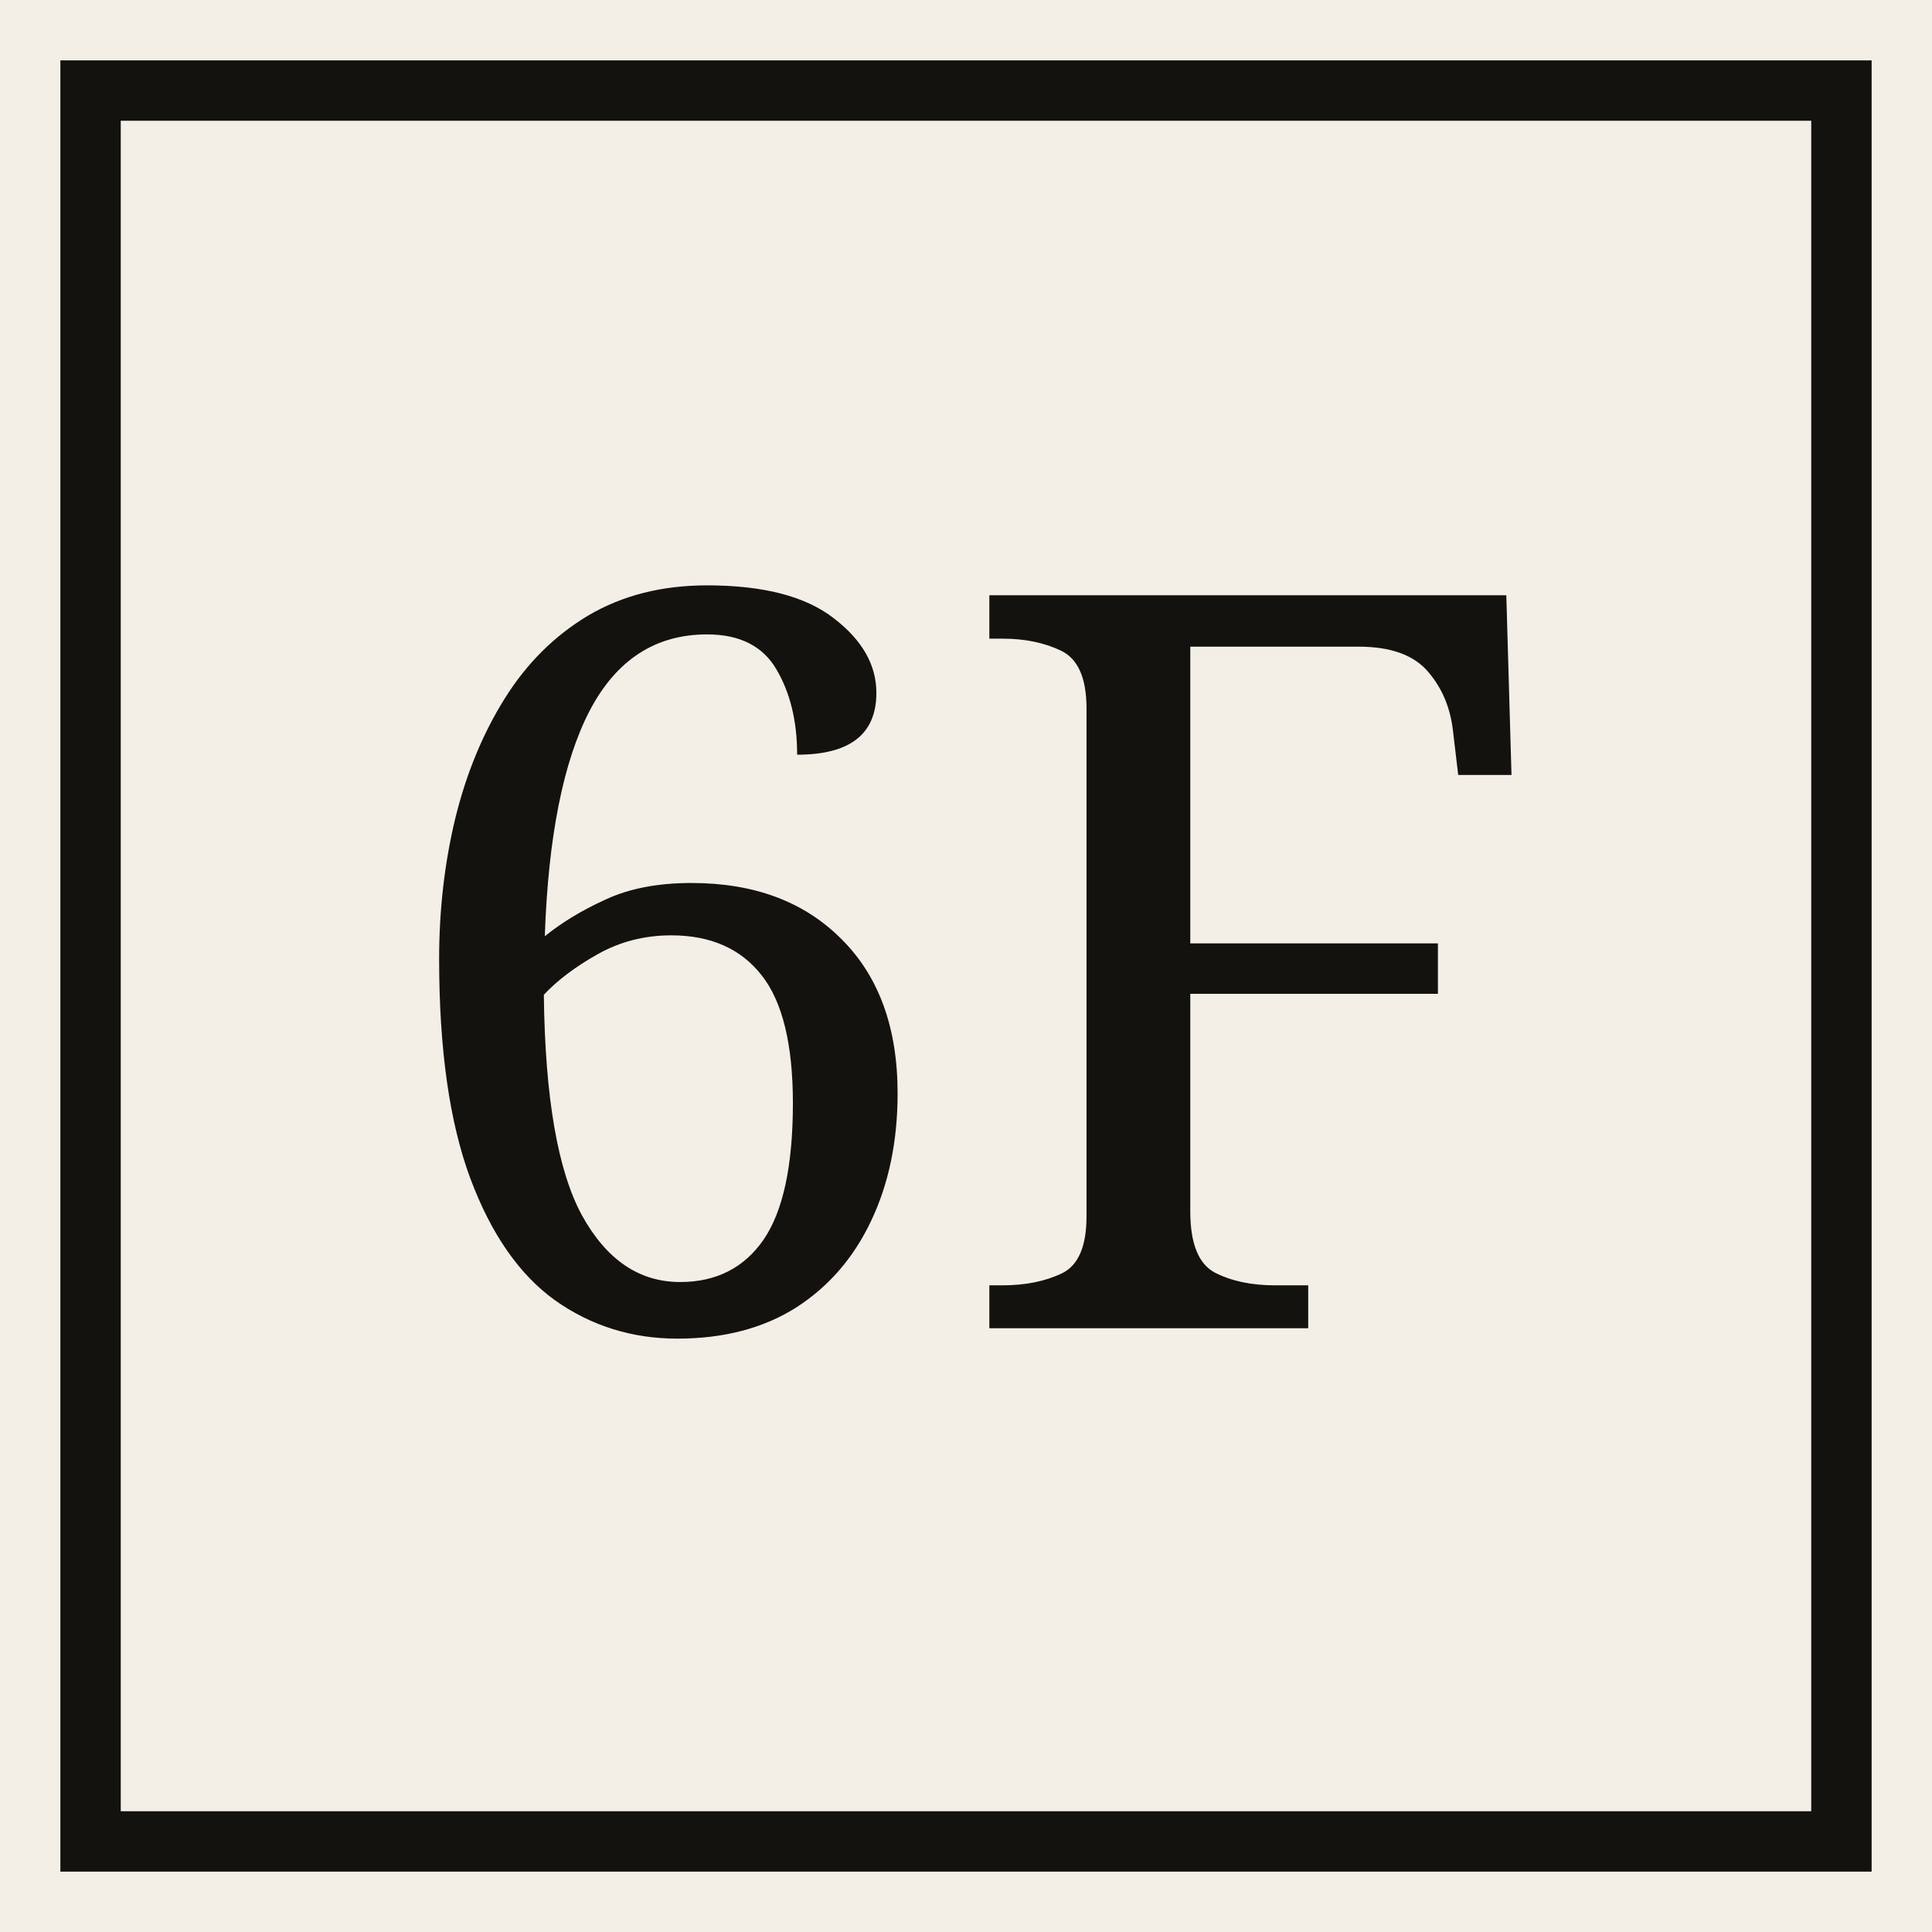
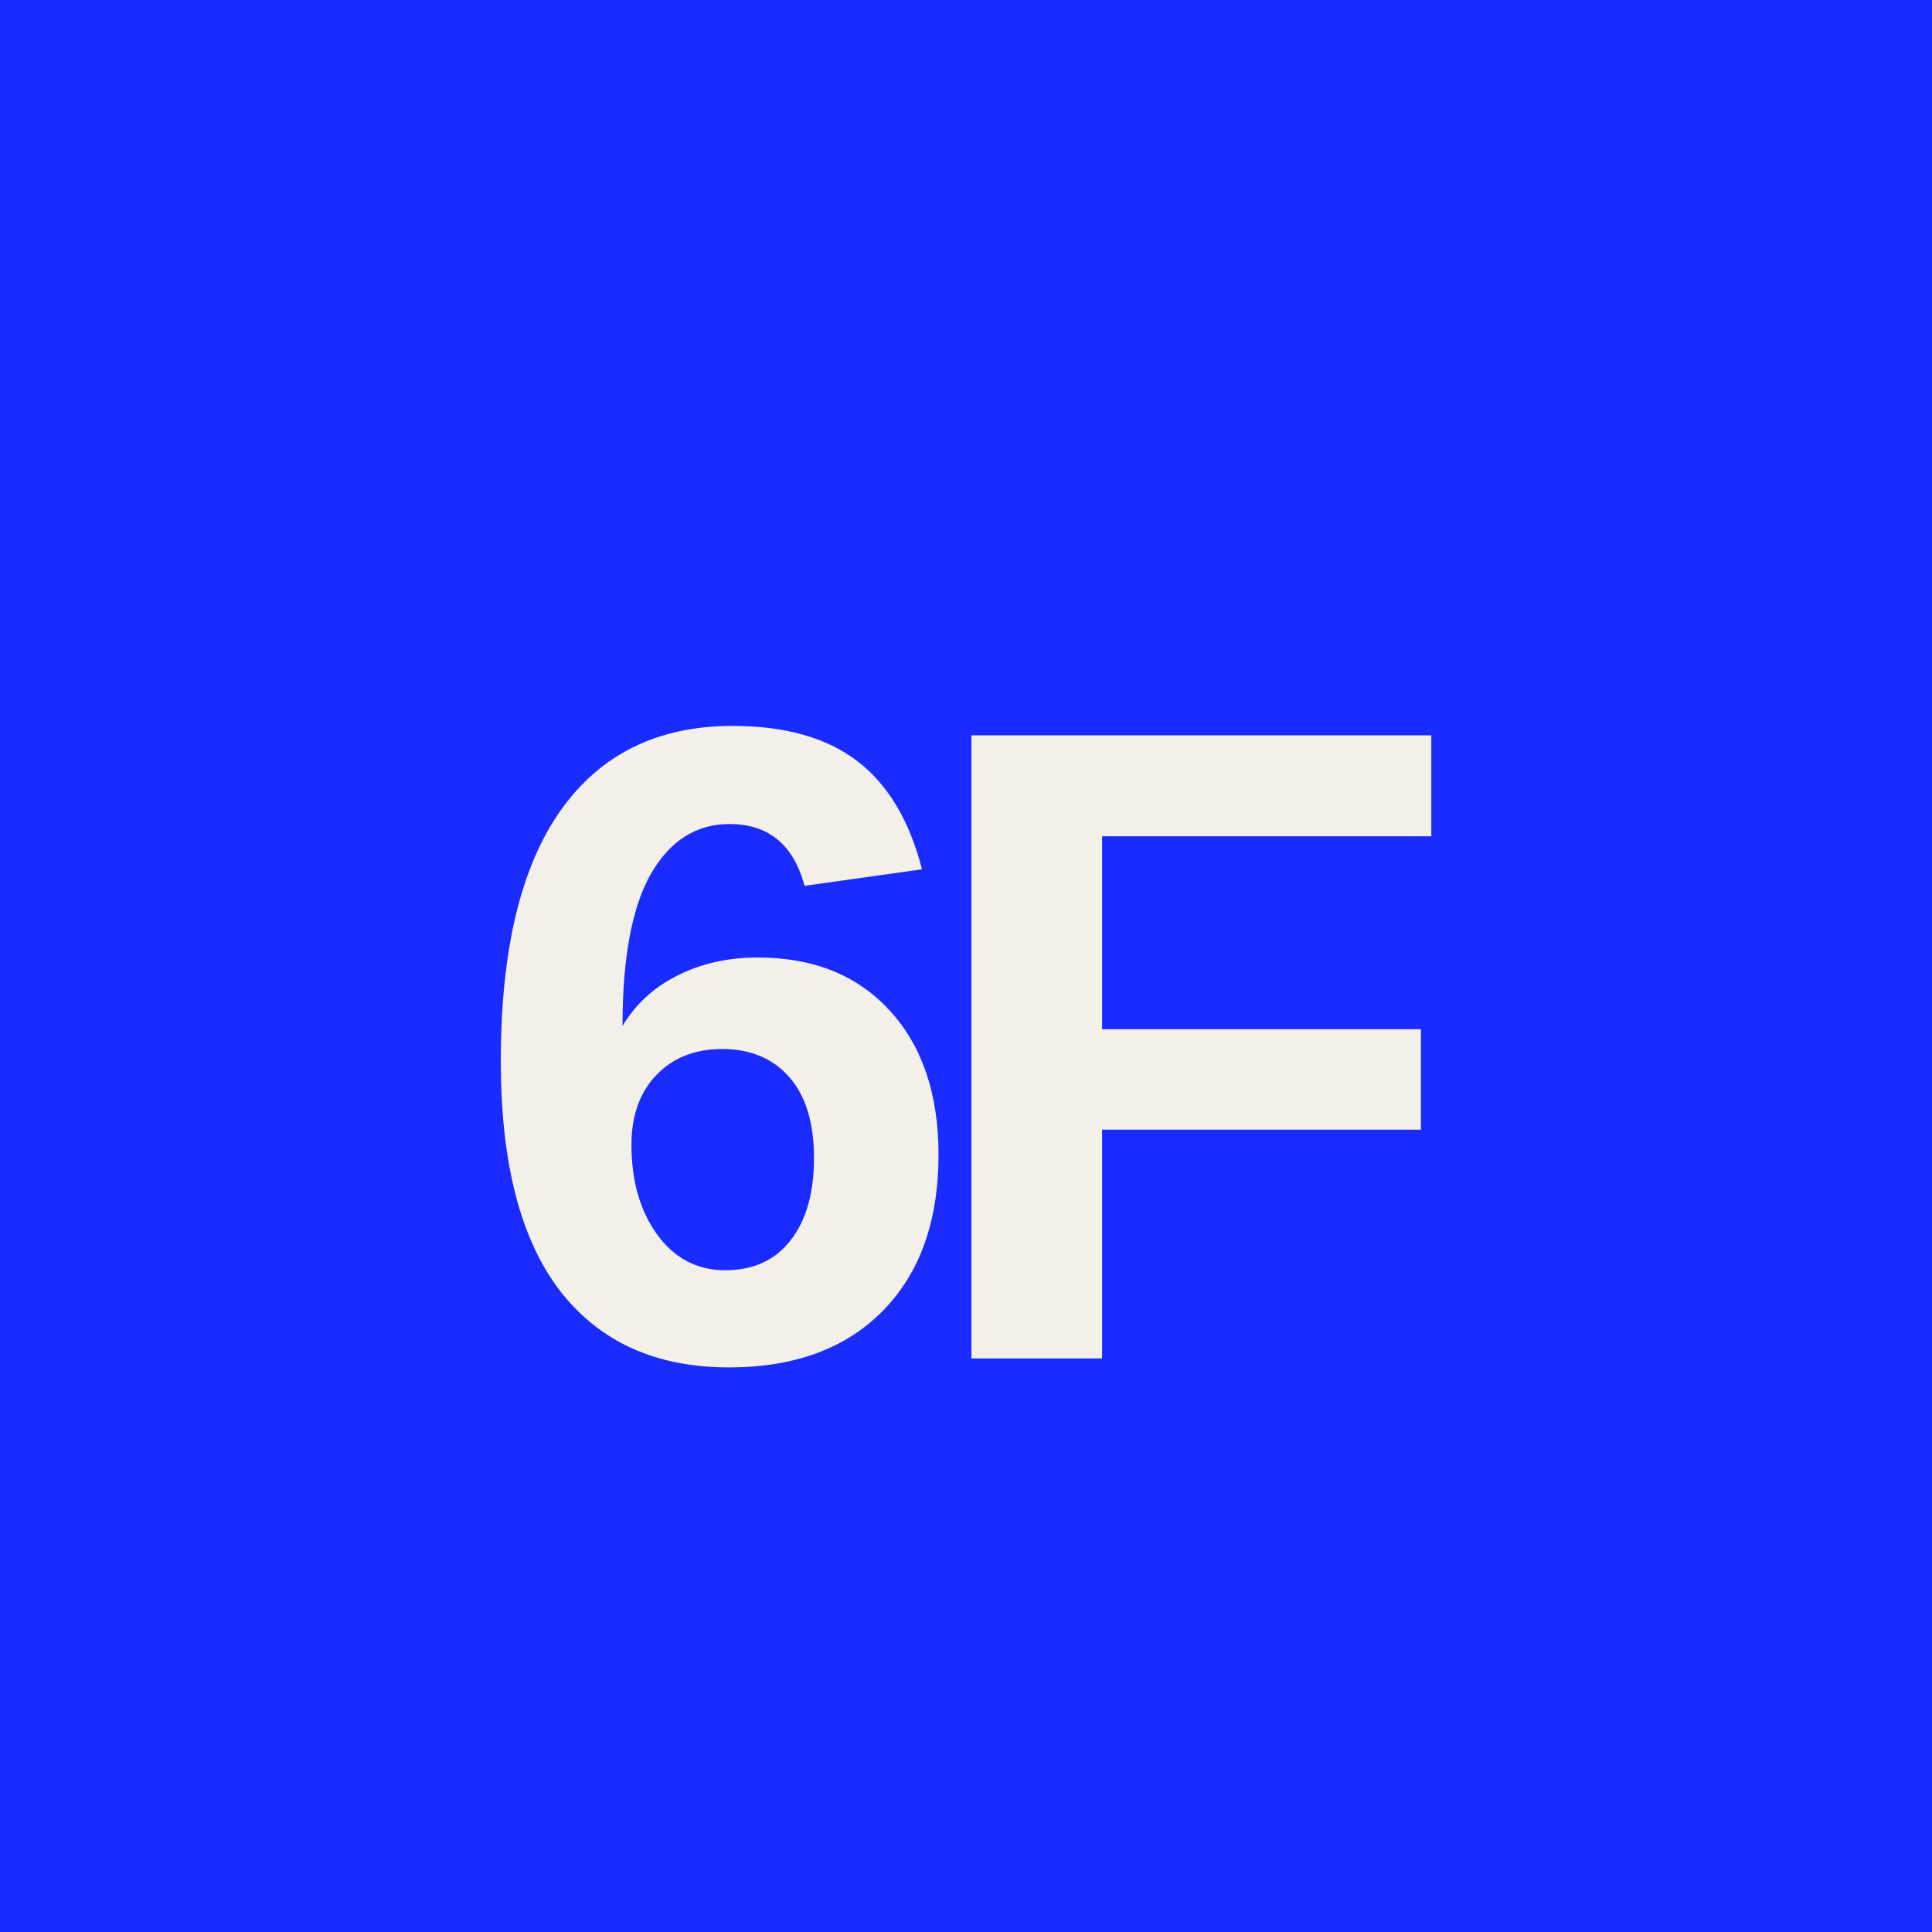
<svg xmlns="http://www.w3.org/2000/svg" viewBox="0 0 64 64" width="64" height="64">
-   <rect width="64" height="64" fill="#f3efe6" />
-   <rect x="3" y="3" width="58" height="58" fill="none" stroke="#13120f" stroke-width="2" />
-   <text x="32" y="44" text-anchor="middle" font-family="Georgia, serif" font-size="34" fill="#13120f">6F</text>
+   <rect width="64" height="64" fill="#1a2bff" />
+   <text x="32" y="45" text-anchor="middle" font-family="Arial, Helvetica, sans-serif" font-size="30" font-weight="700" letter-spacing="-2" fill="#f2f0e9">6F</text>
</svg>
